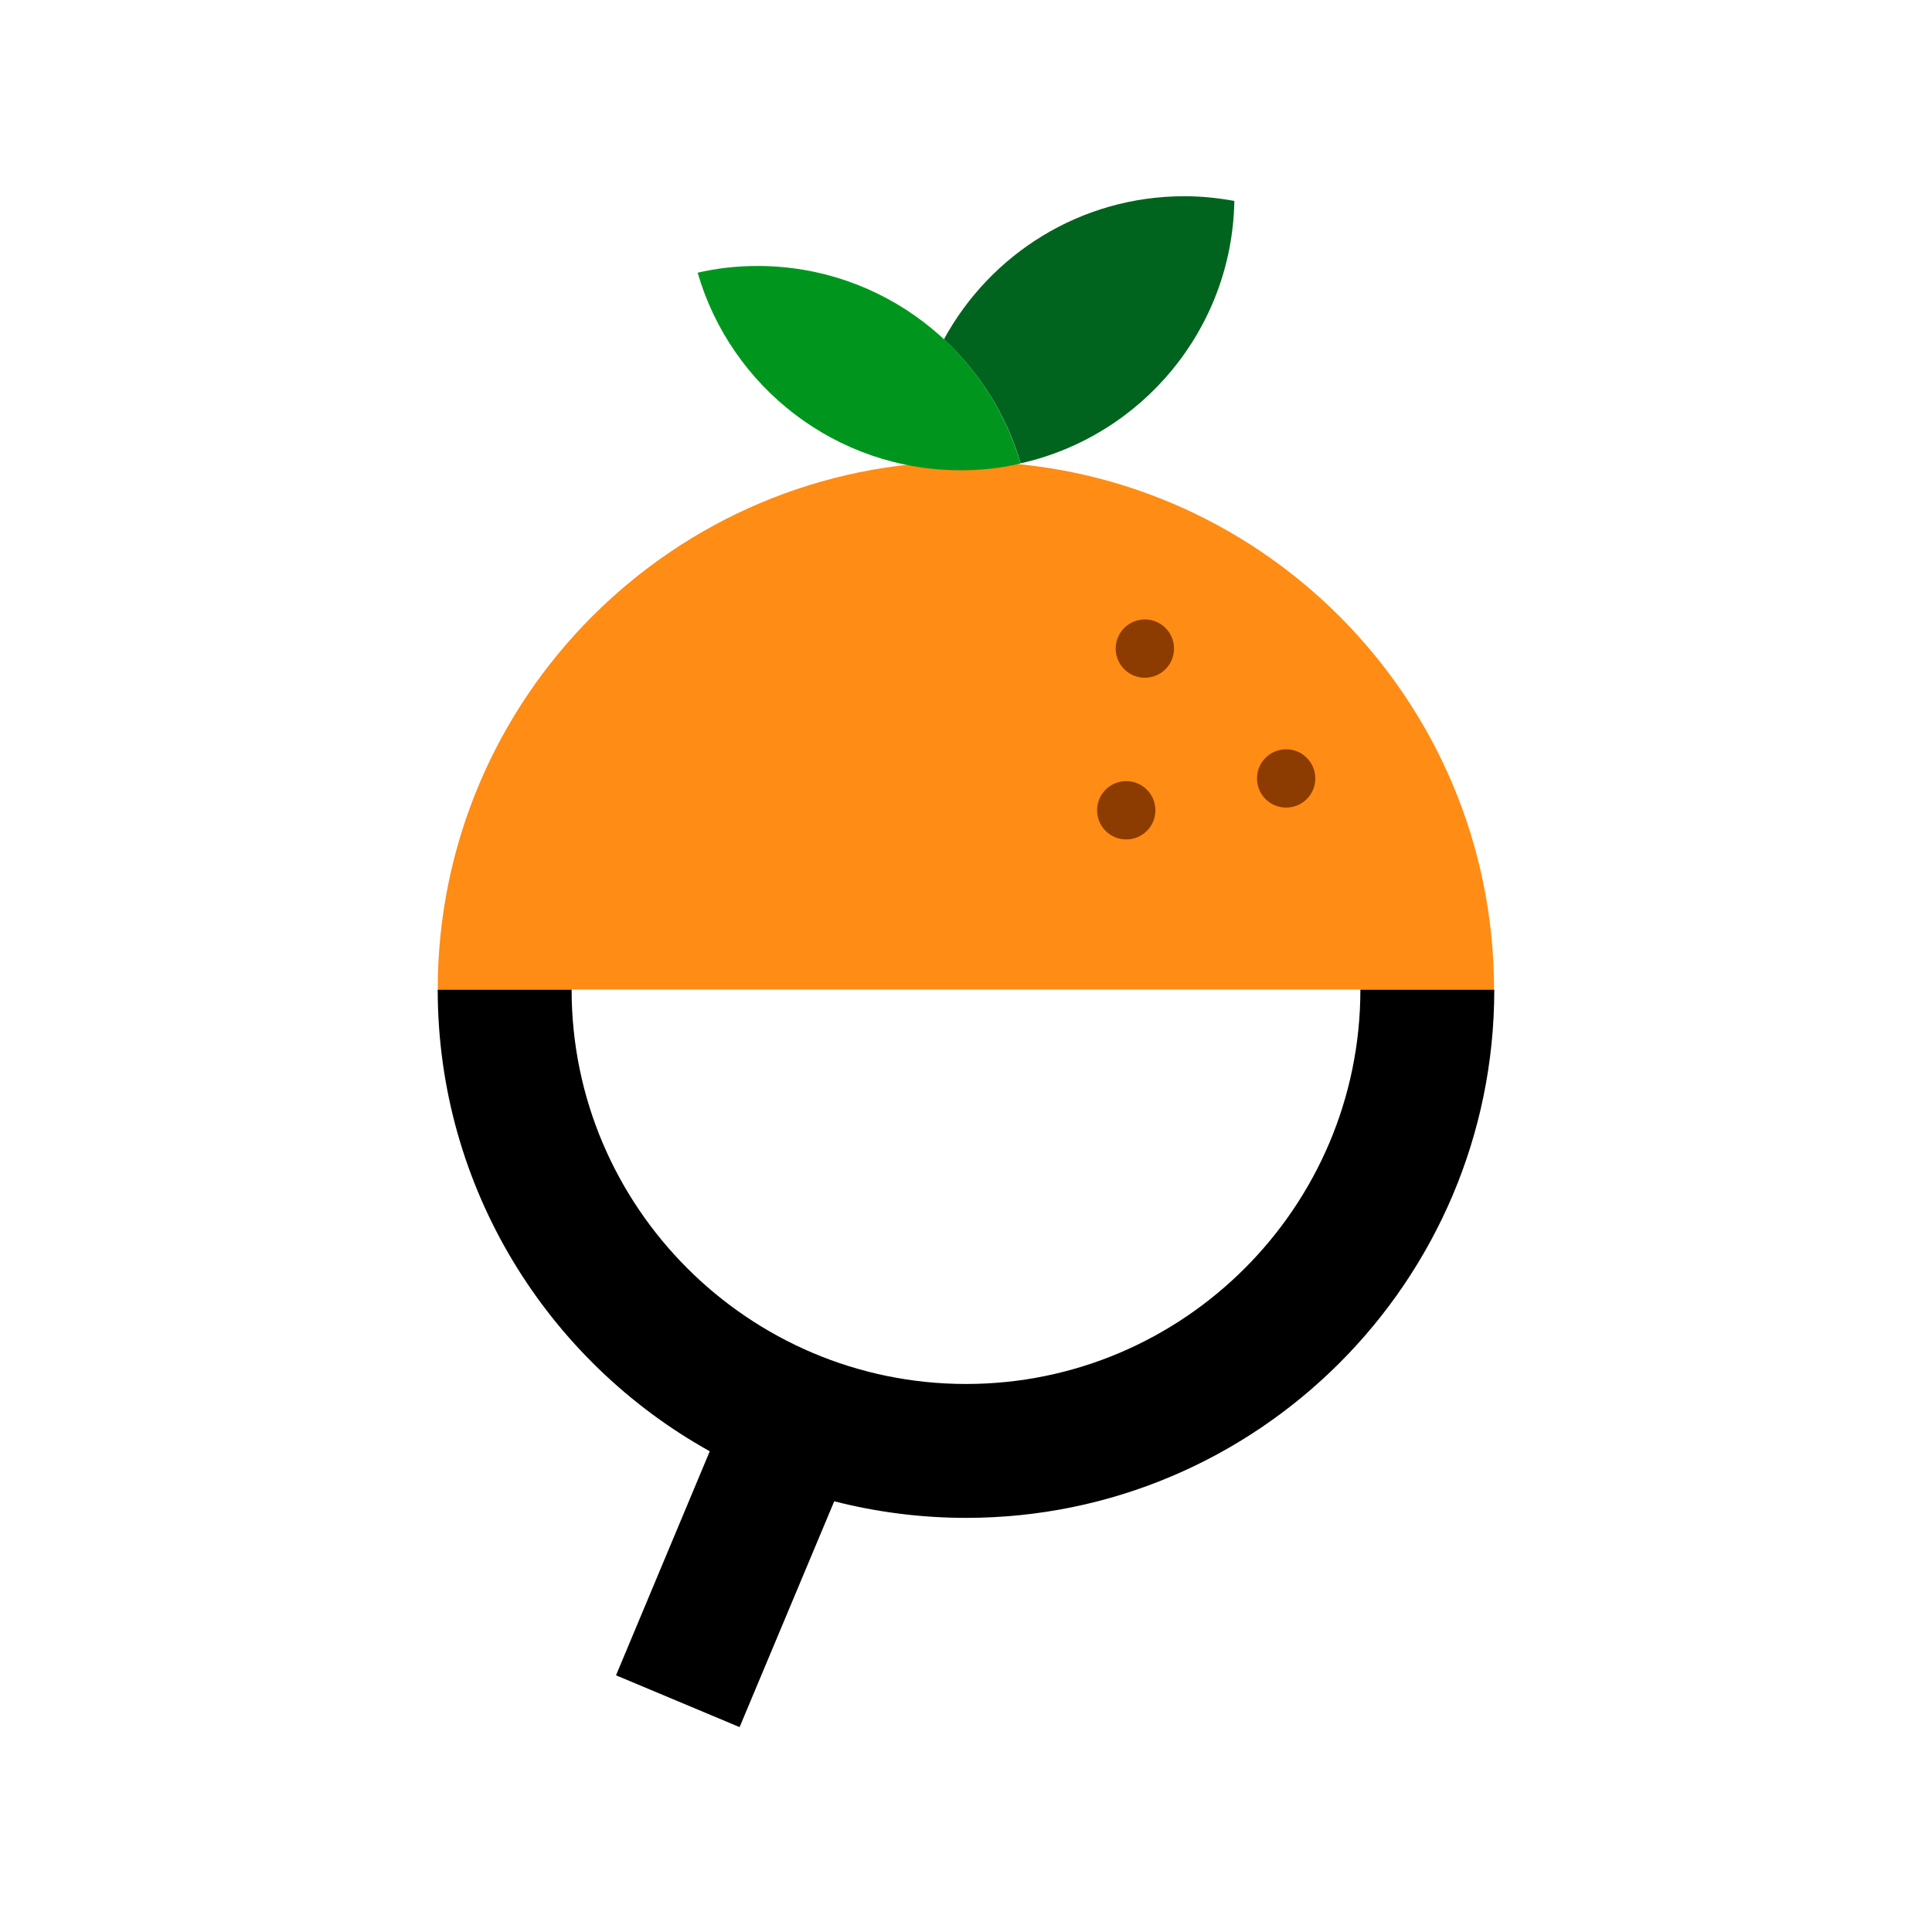
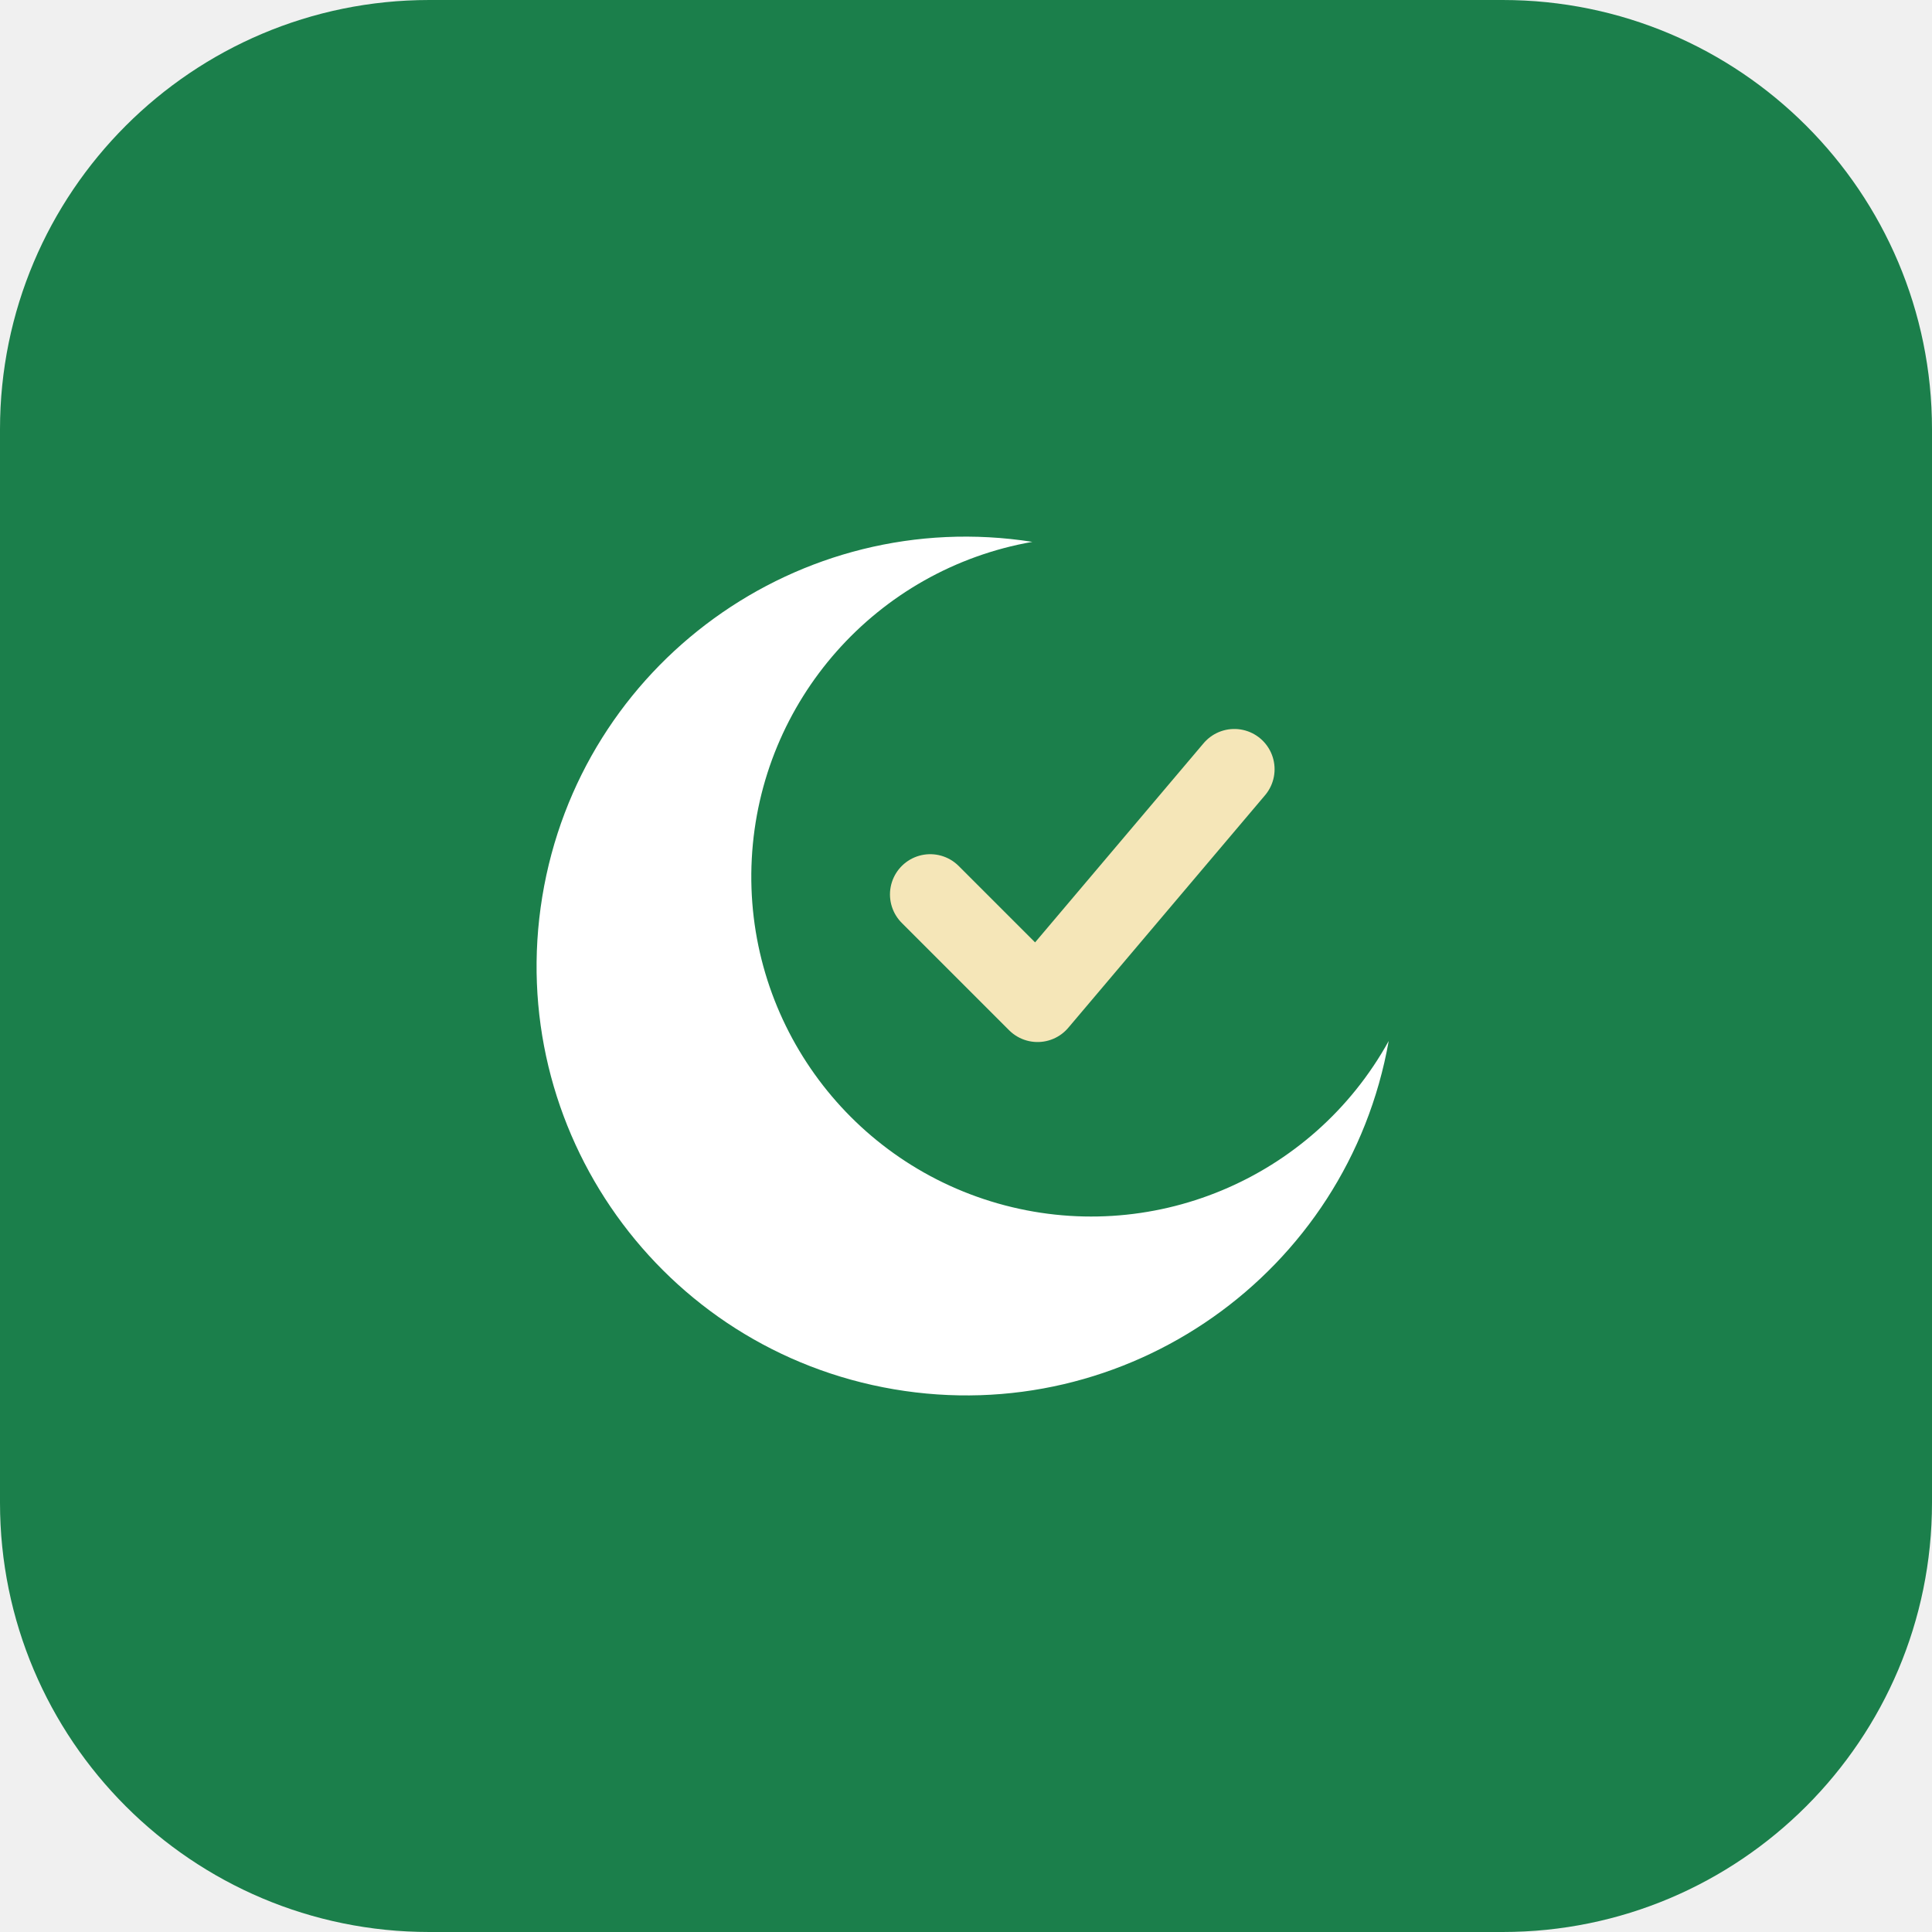
- <svg xmlns="http://www.w3.org/2000/svg" width="128" height="128" viewBox="0 0 128 128" fill="none">
-   <rect width="128" height="128" fill="white" />
-   <path d="M29 65.571C29 46.239 44.661 30.578 63.993 30.578C83.324 30.578 98.985 46.239 98.985 65.571H29Z" fill="#FF8C14" />
-   <path d="M90.114 65.571C90.114 79.999 78.421 91.692 63.993 91.692C49.565 91.692 37.871 79.999 37.871 65.571H90.114Z" fill="white" />
-   <path d="M75.85 44.902C76.917 44.902 77.782 44.037 77.782 42.97C77.782 41.903 76.917 41.039 75.85 41.039C74.783 41.039 73.918 41.903 73.918 42.97C73.918 44.037 74.783 44.902 75.85 44.902Z" fill="#8C3C00" />
-   <path d="M85.211 53.505C86.278 53.505 87.143 52.64 87.143 51.574C87.143 50.507 86.278 49.642 85.211 49.642C84.144 49.642 83.279 50.507 83.279 51.574C83.279 52.64 84.144 53.505 85.211 53.505Z" fill="#8C3C00" />
-   <path d="M74.617 55.615C75.683 55.615 76.548 54.75 76.548 53.684C76.548 52.617 75.683 51.752 74.617 51.752C73.55 51.752 72.685 52.617 72.685 53.684C72.685 54.75 73.55 55.615 74.617 55.615Z" fill="#8C3C00" />
-   <path d="M47.024 96.15L40.813 110.994L49 114.426L55.27 99.464C58.064 100.177 60.991 100.563 64.007 100.563C83.309 100.563 99 84.872 99 65.571H90.129C90.129 79.969 78.406 91.692 64.007 91.692C49.609 91.692 37.871 79.969 37.871 65.571H29C29 78.706 36.281 90.177 47.024 96.15Z" fill="black" />
-   <path d="M78.465 13C71.585 13 65.612 16.834 62.536 22.48C64.899 24.679 66.697 27.502 67.618 30.697C75.627 28.899 81.63 21.826 81.779 13.312C80.709 13.119 79.609 13 78.48 13L78.465 13Z" fill="#00641E" />
-   <path d="M50.189 17.621C48.822 17.621 47.499 17.77 46.221 18.067C48.406 25.63 55.389 31.157 63.651 31.157C65.018 31.157 66.34 31.009 67.618 30.712C65.434 23.149 58.45 17.621 50.189 17.621Z" fill="#00961E" />
+ <svg xmlns="http://www.w3.org/2000/svg" viewBox="0 0 108 108" width="240" height="240">
+   <rect width="108" height="108" rx="24" fill="#1B7F4B" />
+   <path d="M77.63,58.19 A24,24 0 1,1 57.71,30.29 A19,19 0 1,0 77.63,58.19 Z" fill="#FFFFFF" />
+   <path d="M52,50 L58,56 L69,43" stroke="#F5E6B8" stroke-width="4.5" stroke-linecap="round" stroke-linejoin="round" fill="none" />
</svg>
